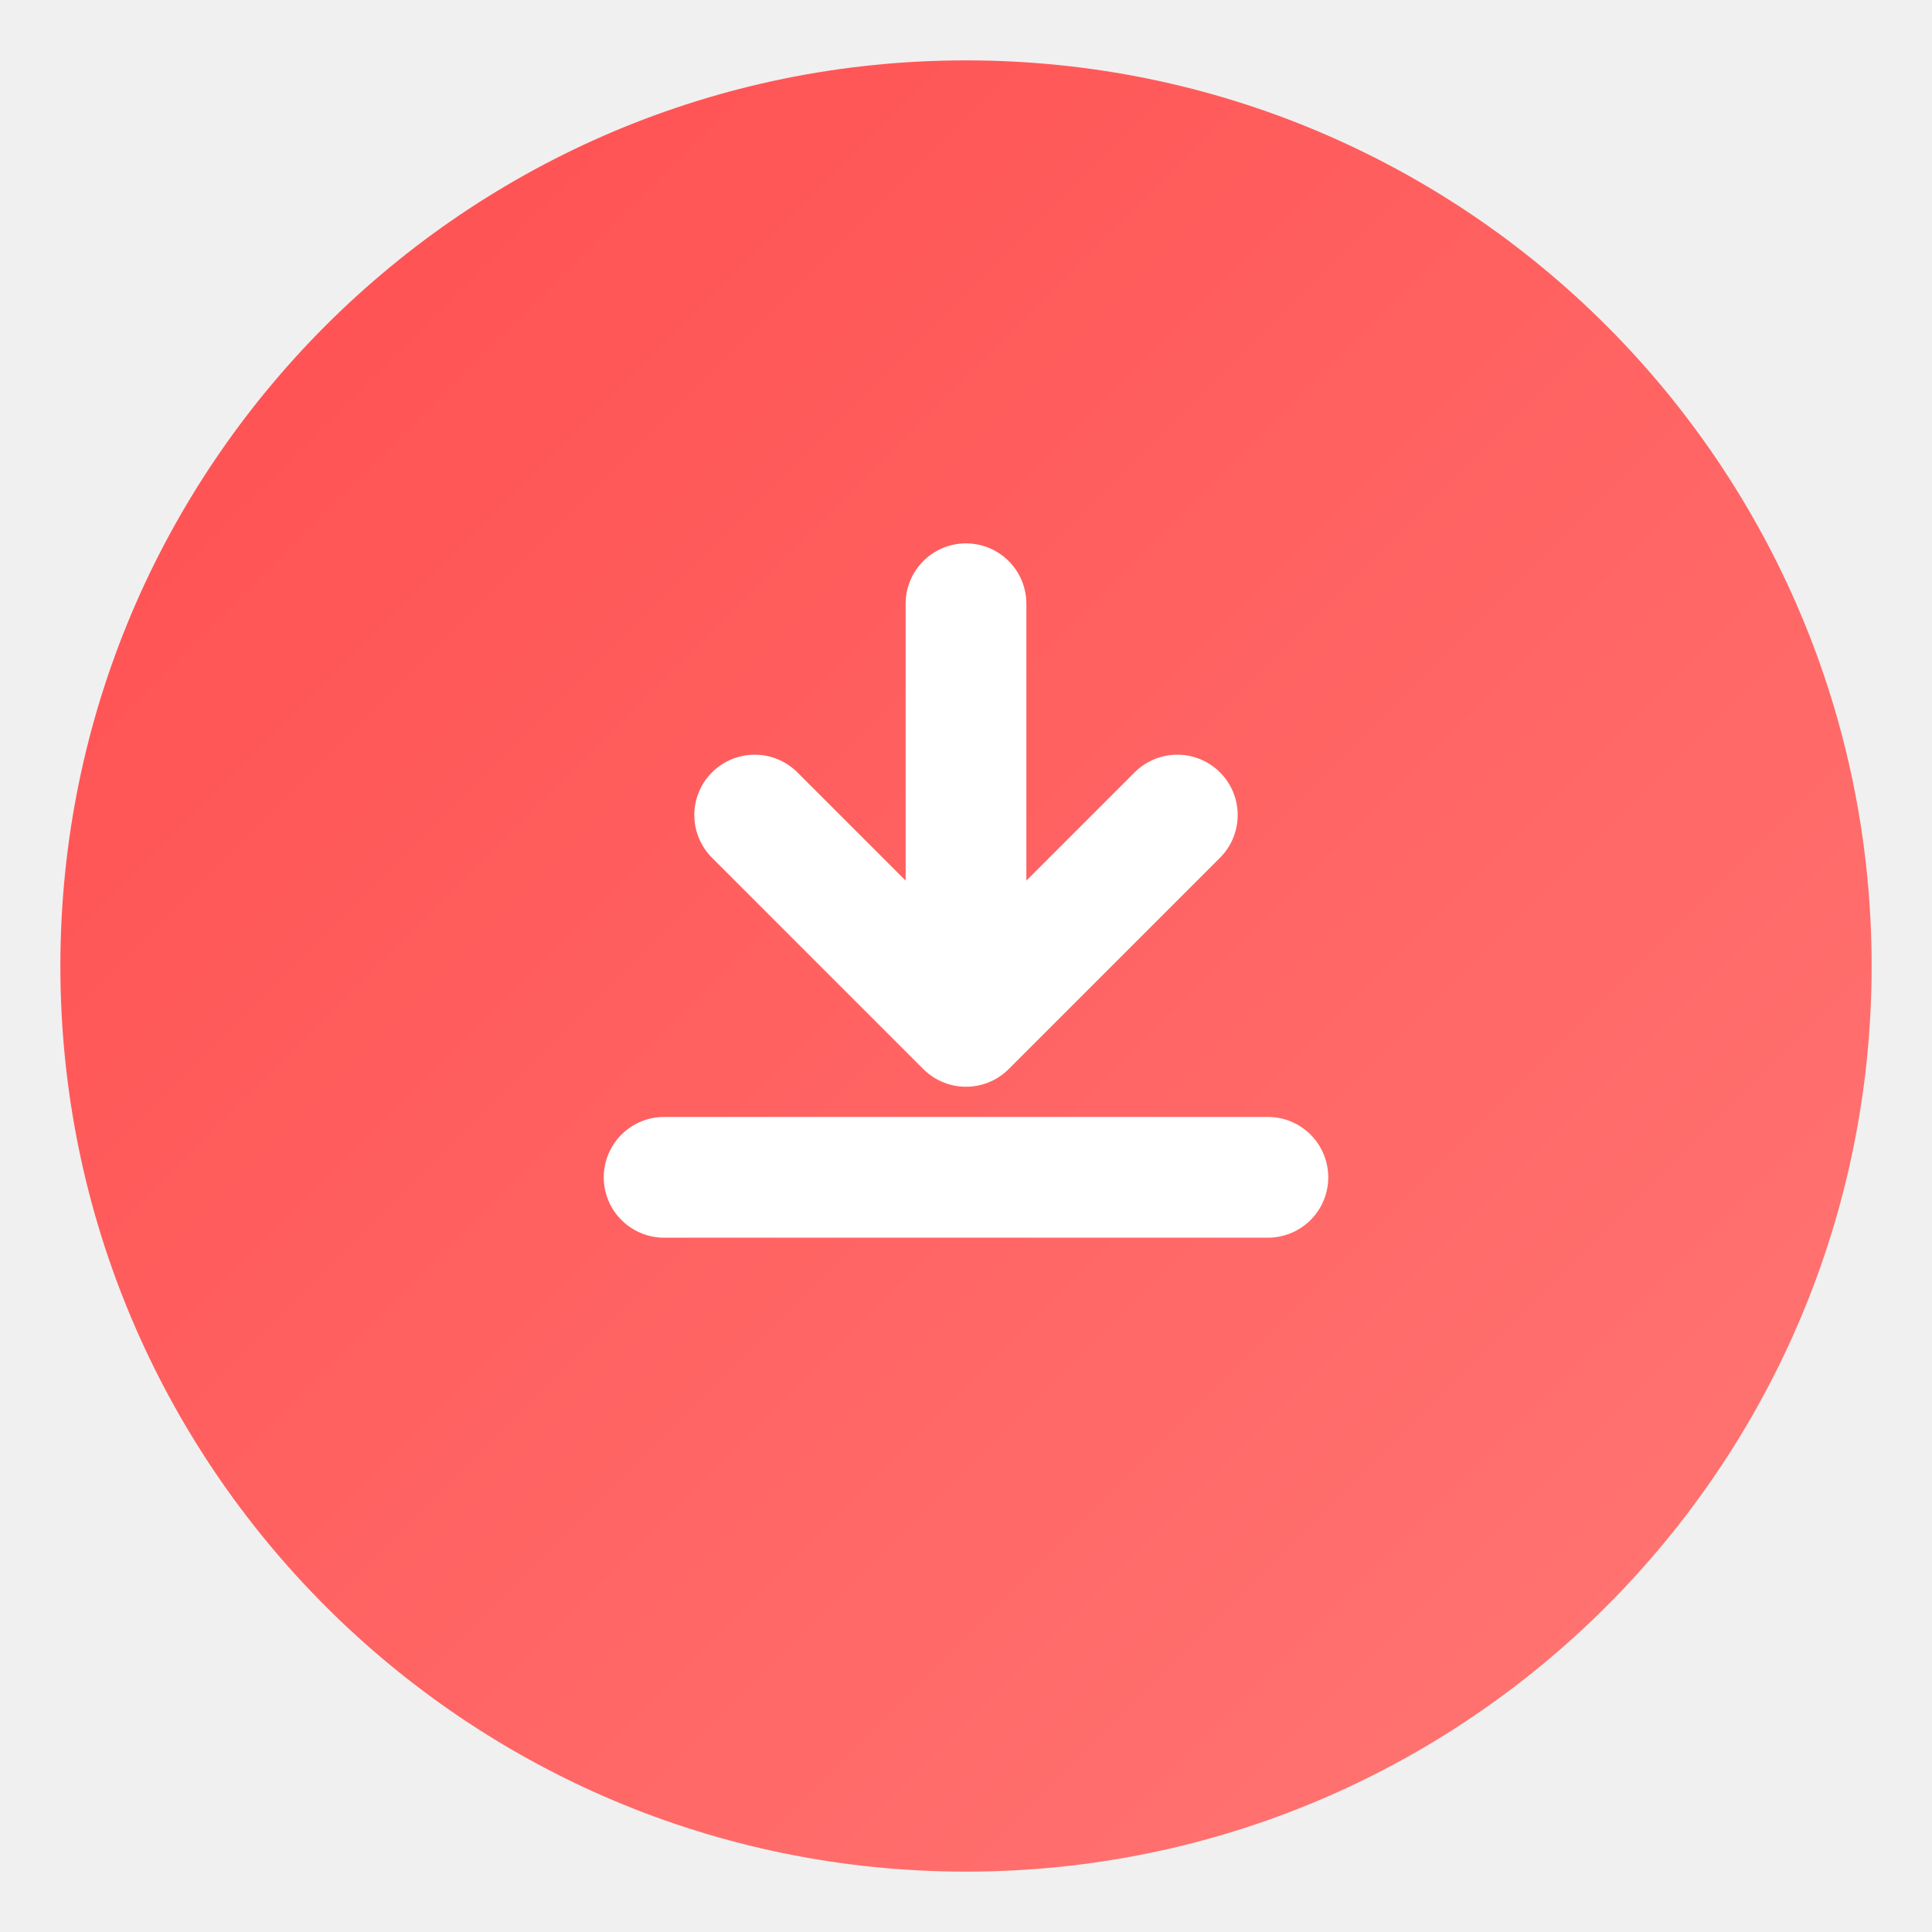
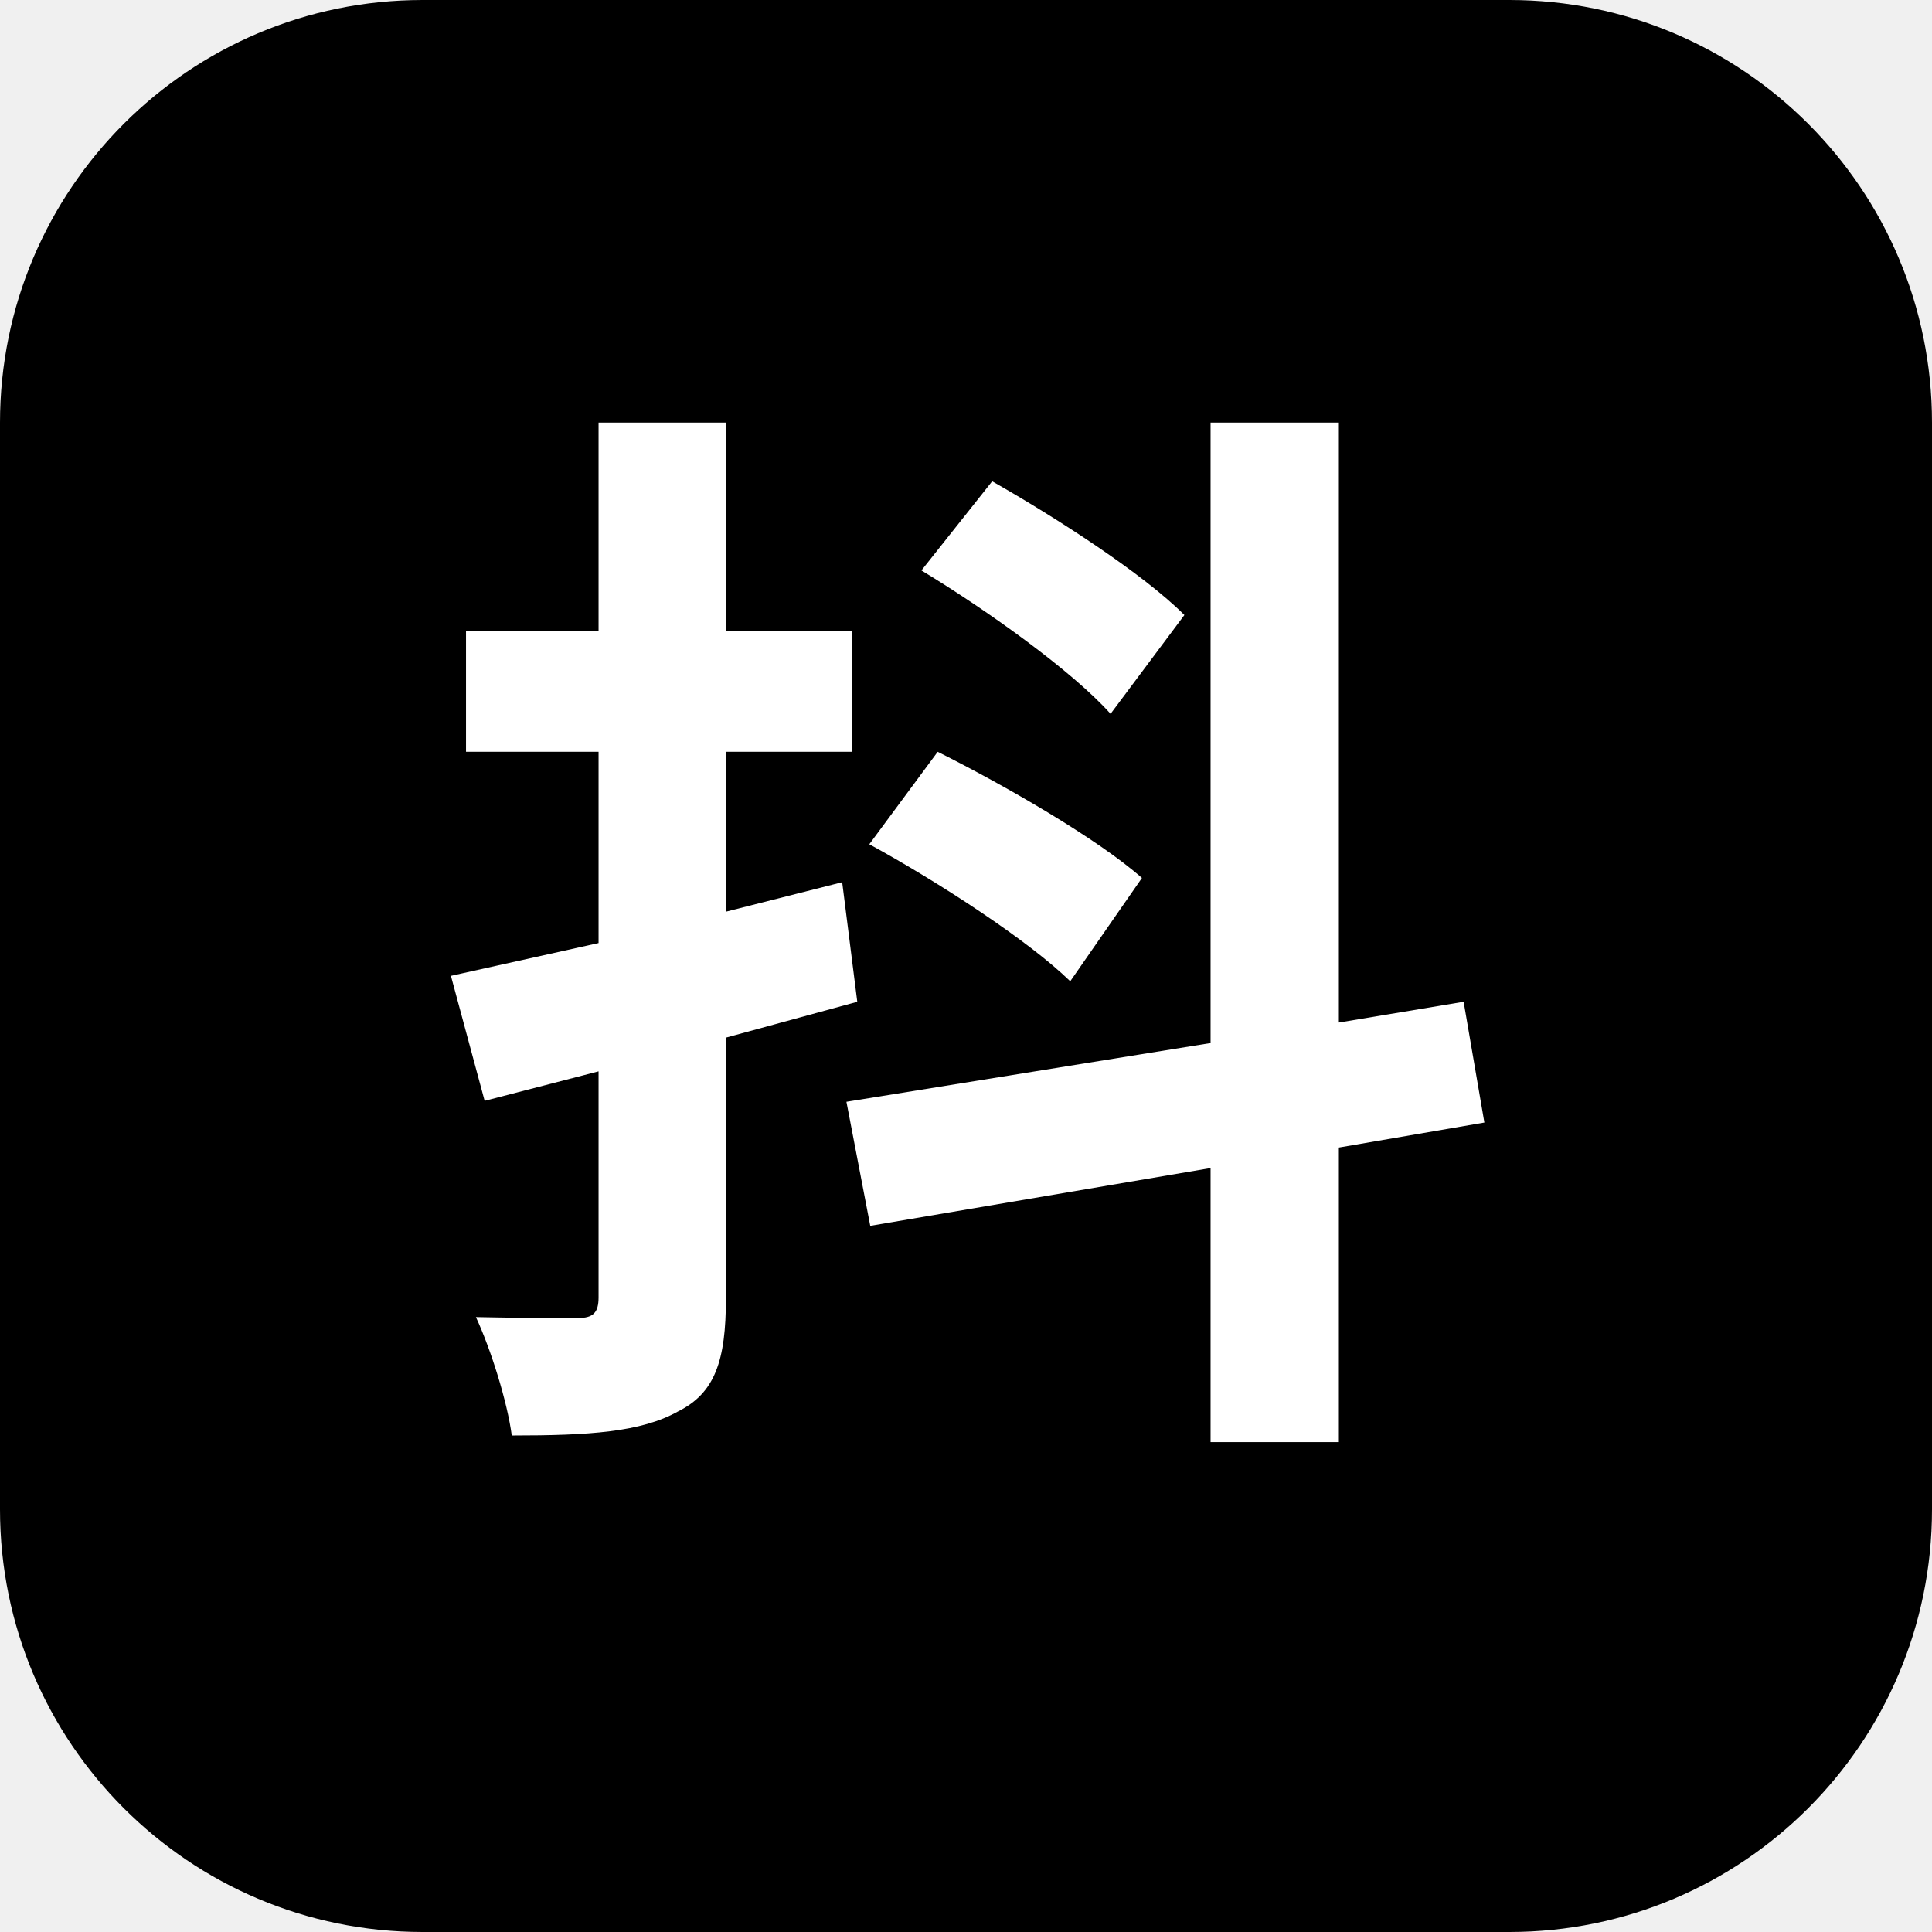
<svg xmlns="http://www.w3.org/2000/svg" width="128" height="128" viewBox="0 0 128 128">
-   <defs>
-     <linearGradient id="gradient" x1="0%" y1="0%" x2="100%" y2="100%">
-       <stop offset="0%" style="stop-color:#FF4D4F" />
-       <stop offset="100%" style="stop-color:#FF7875" />
-     </linearGradient>
-   </defs>
-   <circle cx="64" cy="64" r="60" fill="url(#gradient)" />
-   <path d="M64 40v28M50 54l14 14 14-14M44 78h40" stroke="white" stroke-width="8" stroke-linecap="round" stroke-linejoin="round" fill="none" />
+   <rect width="128" height="128" fill="#000000" rx="28" ry="28" />
+   <text x="64" y="64" font-family="Arial, sans-serif" font-size="72" font-weight="bold" fill="white" text-anchor="middle" dominant-baseline="middle">抖</text>
</svg>
